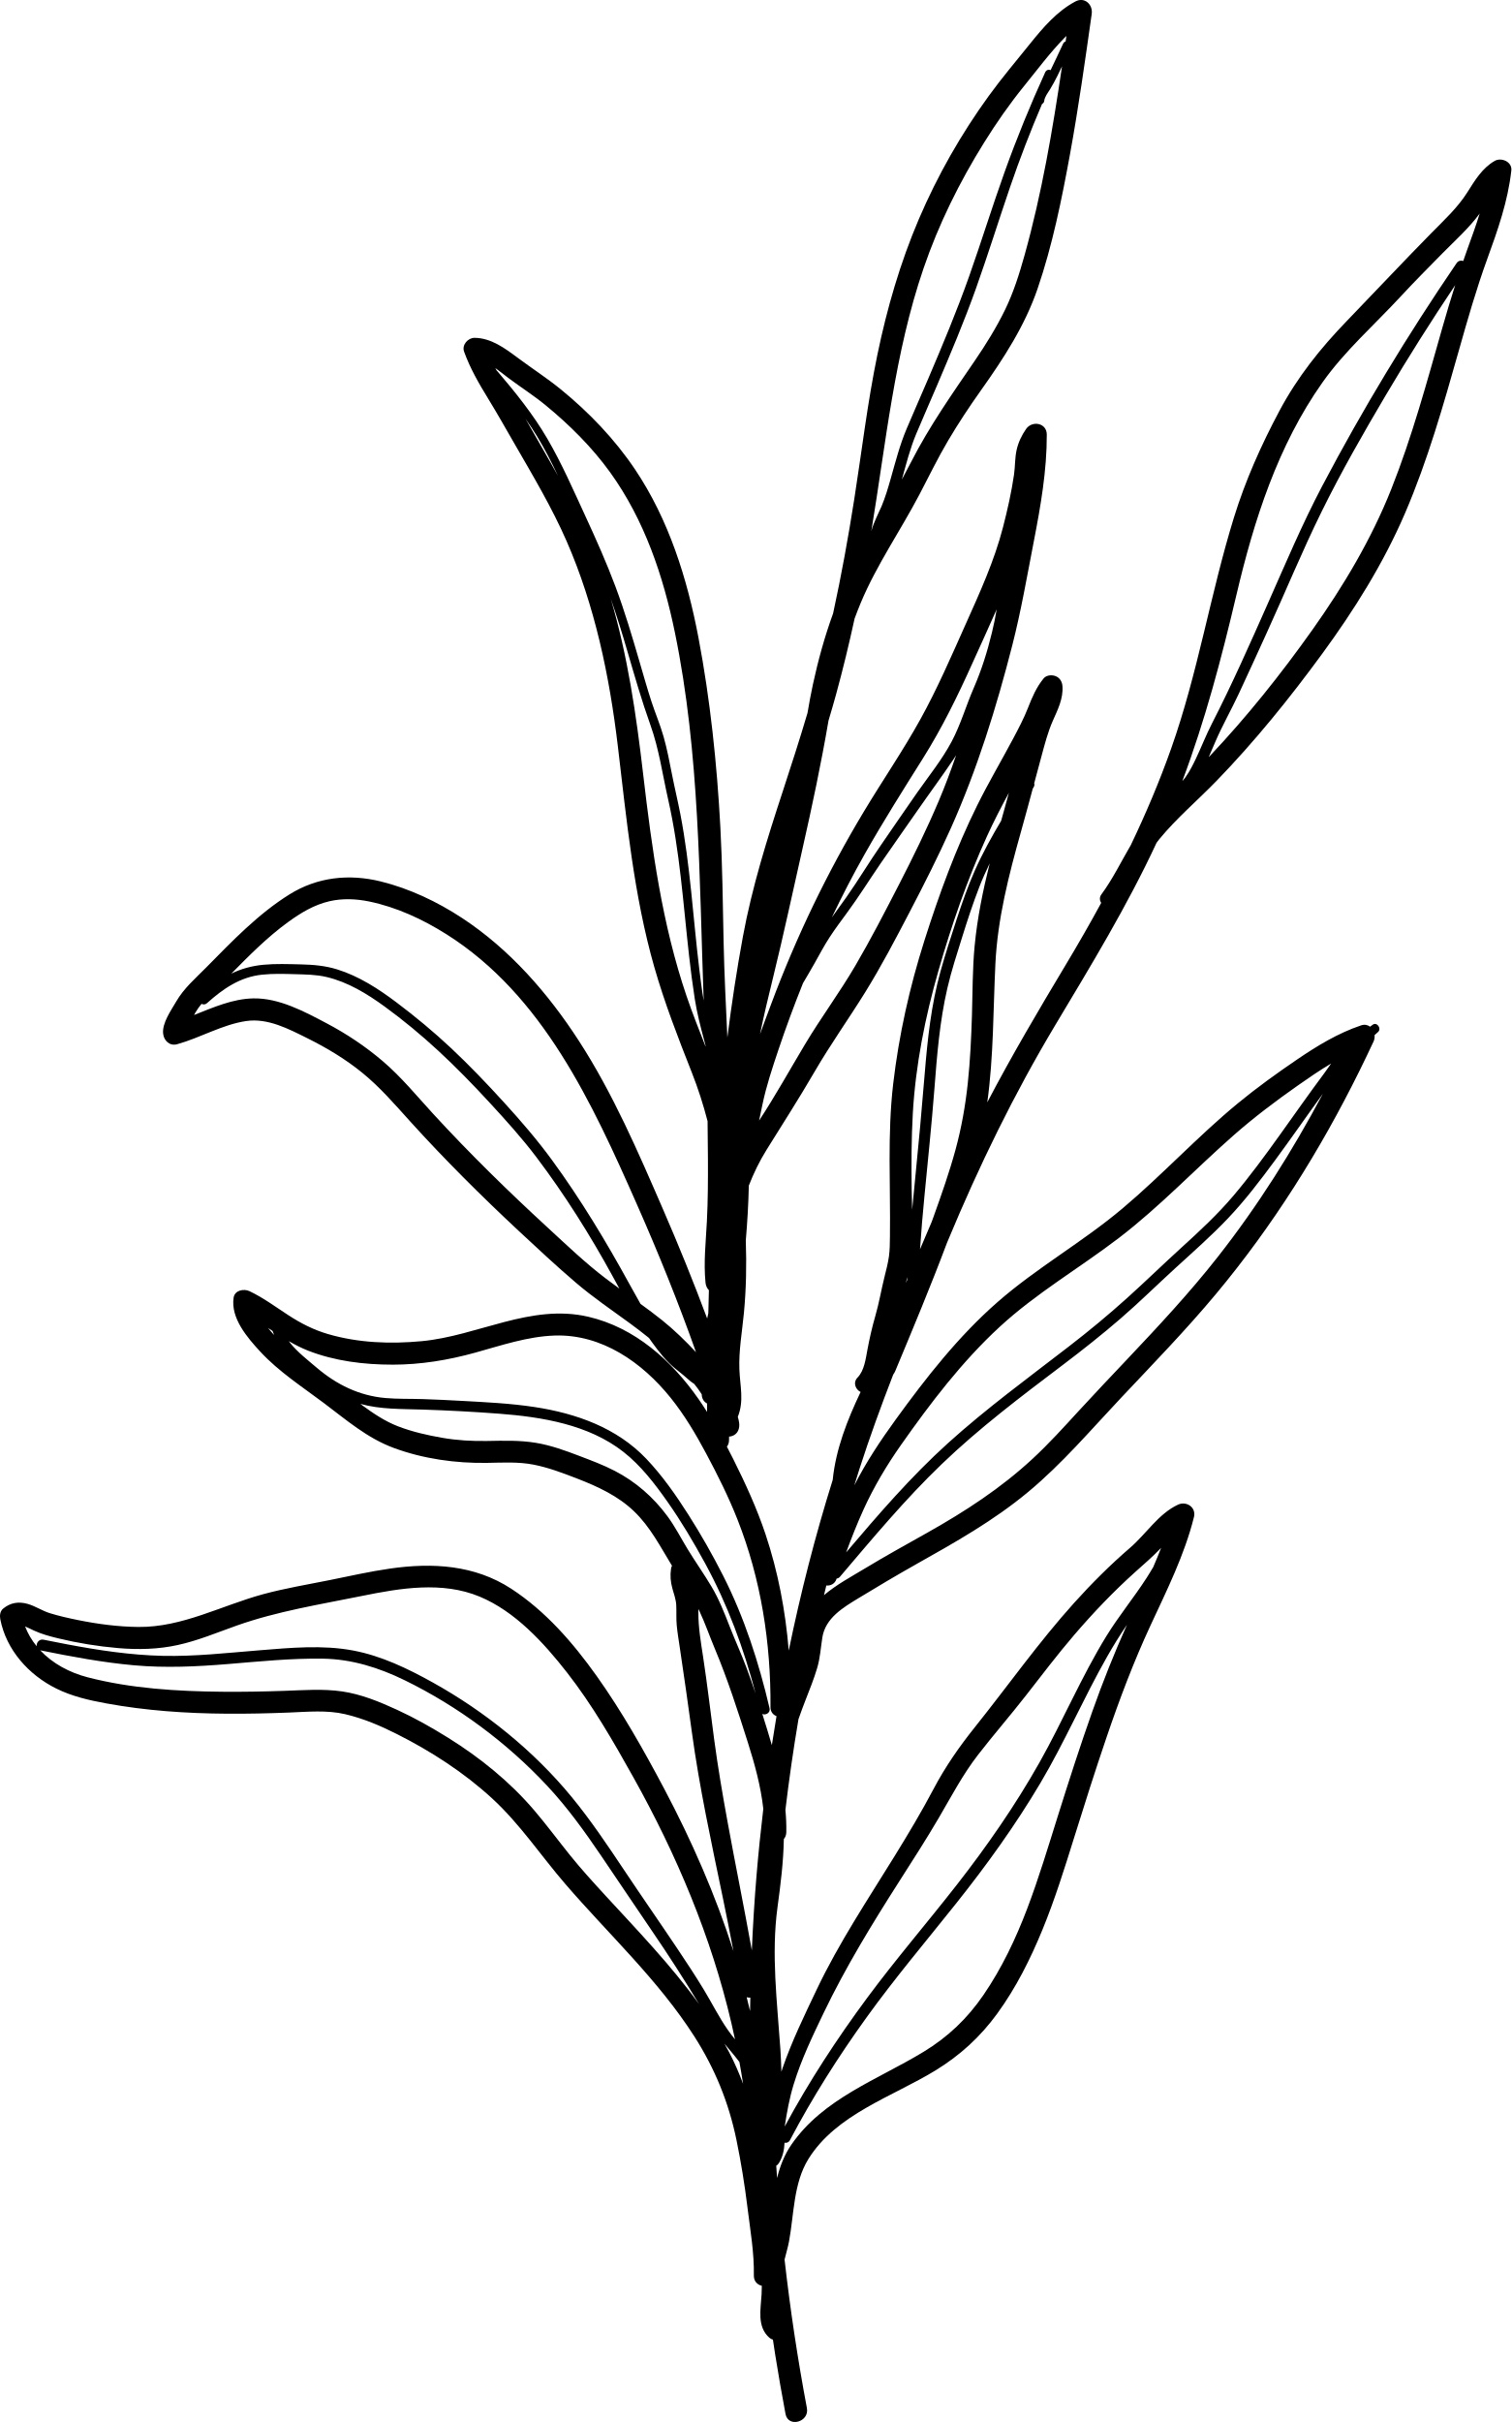
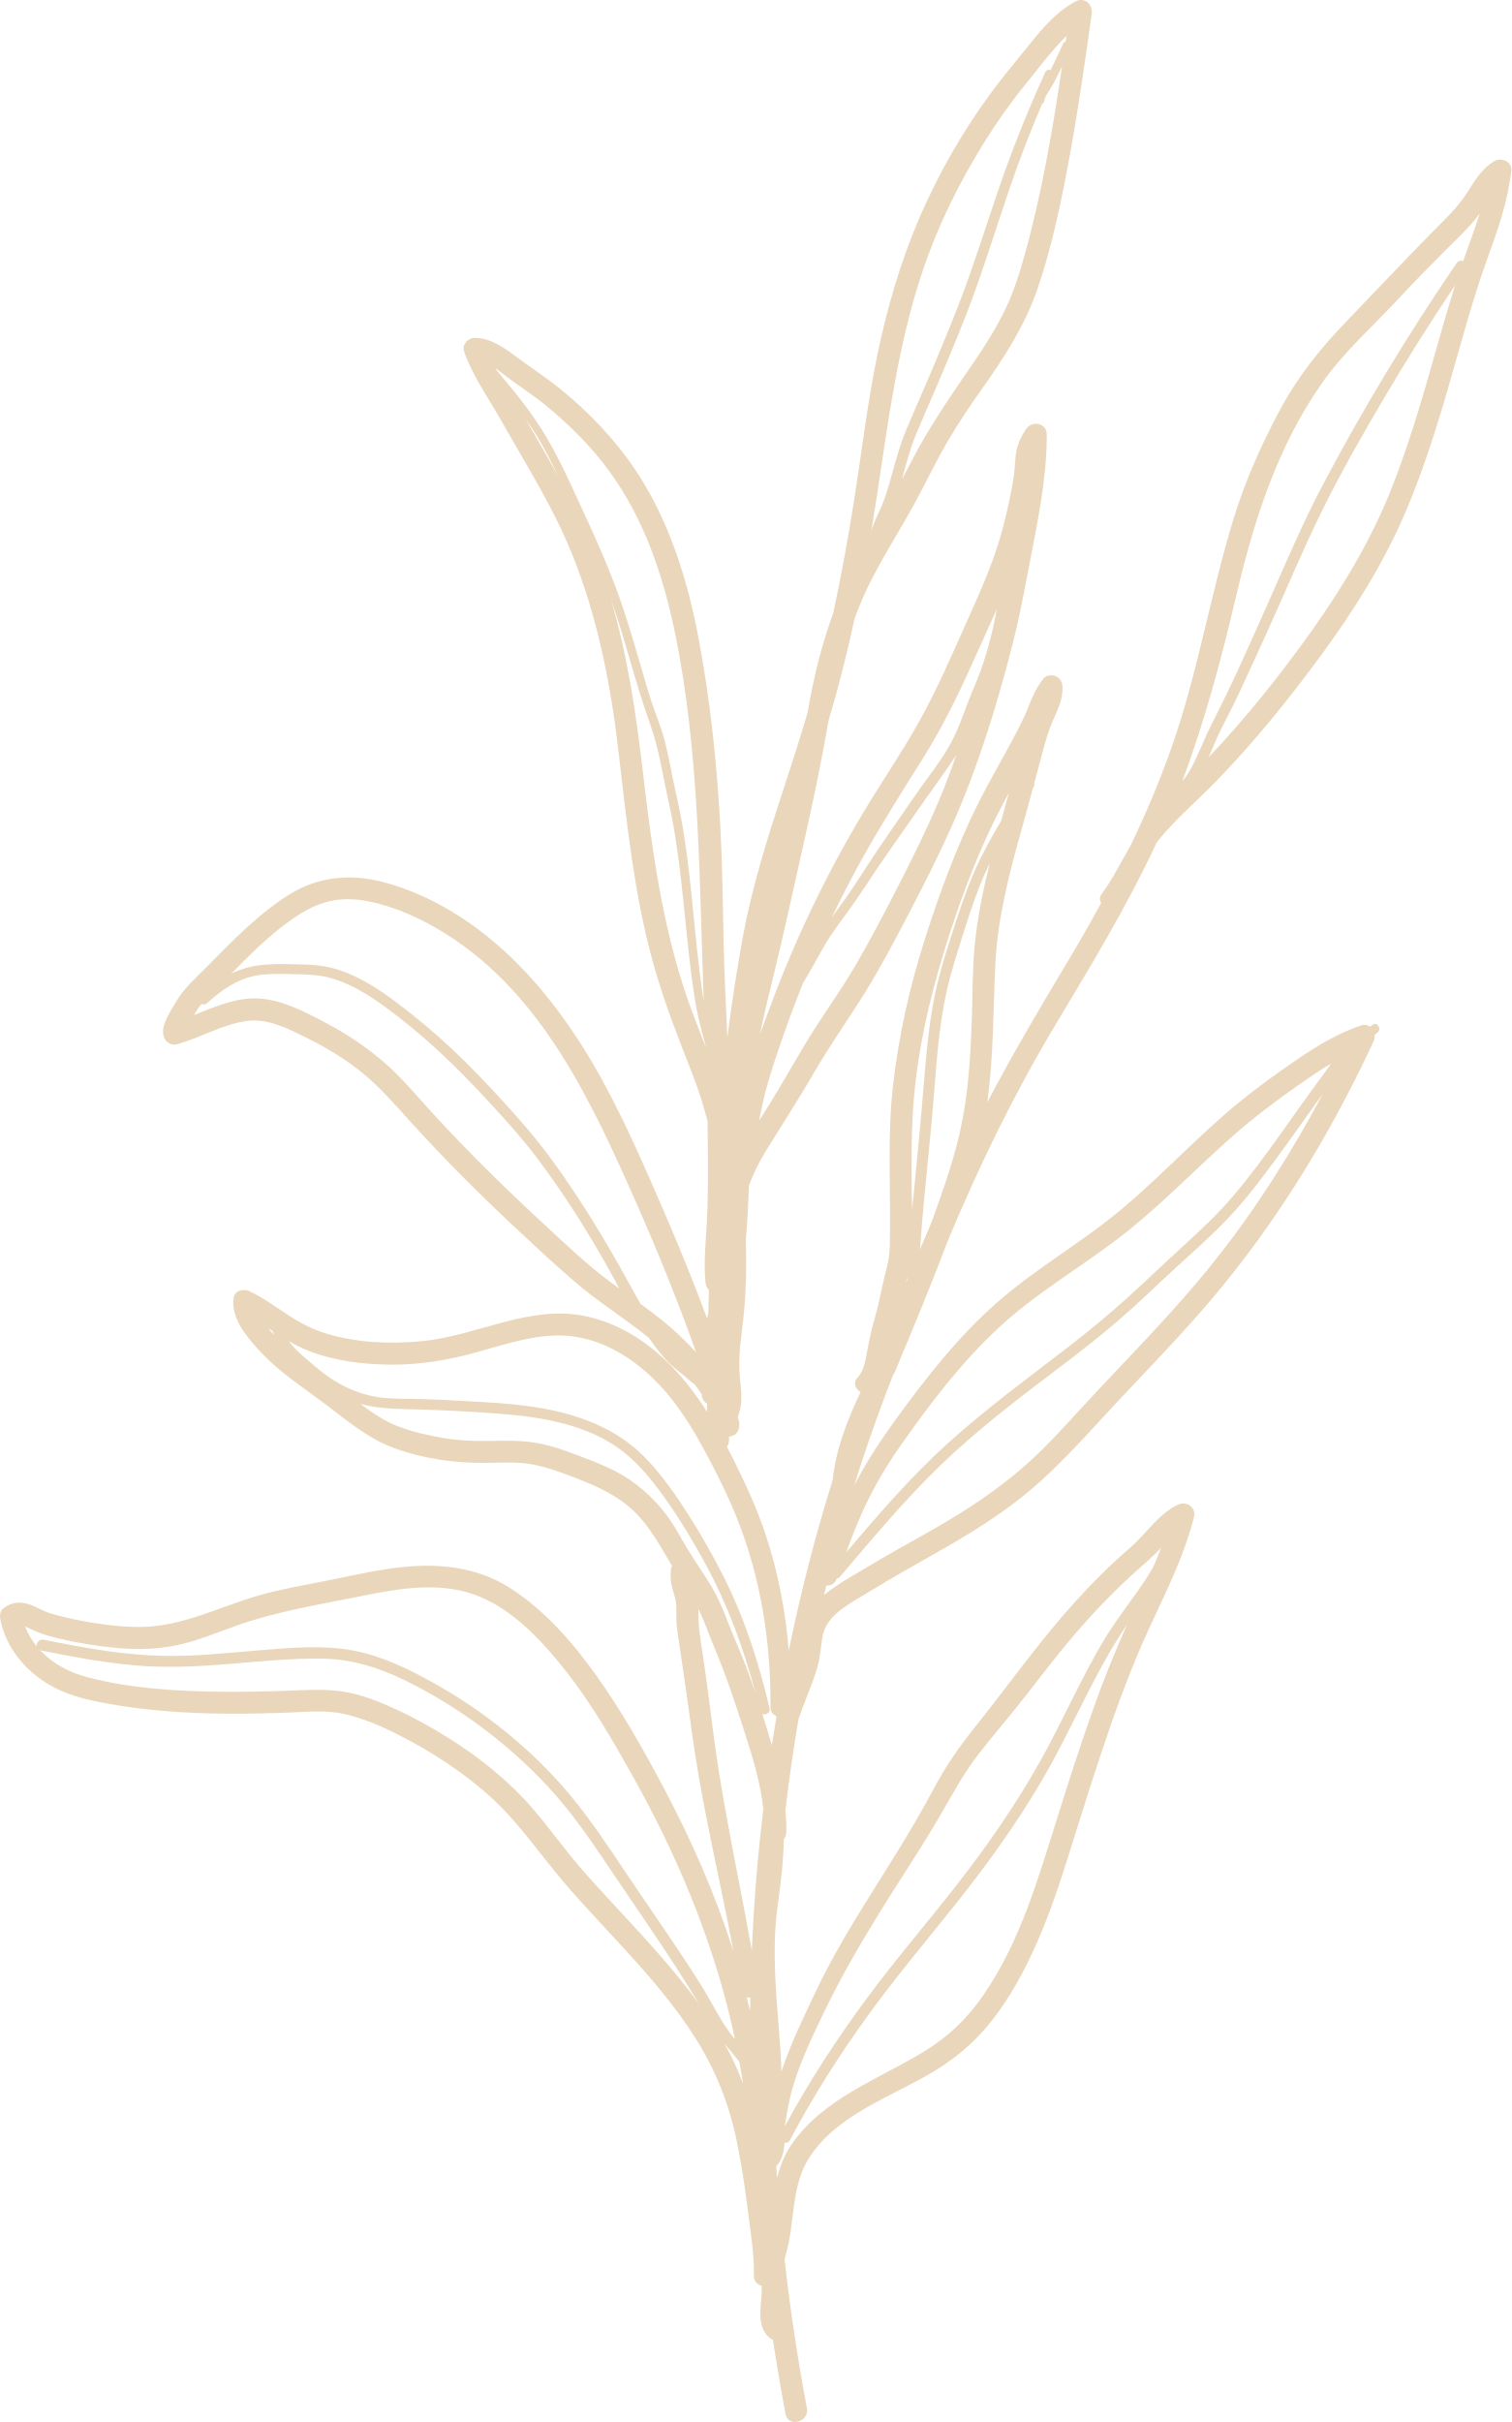
- <svg xmlns="http://www.w3.org/2000/svg" id="Layer_2" data-name="Layer 2" viewBox="0 0 227.406 364.345" fill="currentColor">
+ <svg xmlns="http://www.w3.org/2000/svg" id="Layer_2" data-name="Layer 2" viewBox="0 0 227.406 364.345" fill="#EAD7BB">
  <g id="katman_1" data-name="katman 1">
    <path d="M112.468,332.106c.418,3.389,1.02,6.773,.958,10.2-.016,.881,.538,1.395,1.198,1.552-.006,.424-.014,.849-.036,1.272-.115,2.226-.735,4.838,1.162,6.532,.158,.141,.346,.237,.544,.292,.114,.752,.223,1.504,.342,2.255,.475,2.985,.996,5.963,1.556,8.933,.397,2.107,3.612,1.214,3.216-.887-1.396-7.405-2.517-14.86-3.361-22.345,.212-.901,.493-1.786,.664-2.699,.765-4.093,.658-8.768,2.914-12.416,4.181-6.758,12.689-9.392,19.134-13.342,3.697-2.266,6.726-5.03,9.279-8.536,2.844-3.907,5.009-8.232,6.836-12.694,1.842-4.499,3.294-9.144,4.739-13.782,1.571-5.043,3.172-10.078,4.874-15.079,1.939-5.697,4.061-11.325,6.592-16.788,2.471-5.334,5.135-10.627,6.564-16.36,.368-1.475-1.142-2.459-2.417-1.858-2.94,1.384-4.785,4.405-7.194,6.479-2.984,2.569-5.774,5.358-8.41,8.282-5.339,5.921-9.951,12.467-14.928,18.687-2.365,2.956-4.472,5.979-6.239,9.33-1.807,3.427-3.798,6.753-5.832,10.049-4.067,6.593-8.38,13.05-11.718,20.059-1.855,3.894-3.76,7.807-5.168,11.891-.06,.174-.108,.35-.165,.524-.036-1.143-.079-2.285-.157-3.425-.484-7.09-1.393-14.258-.429-21.341,.465-3.417,.889-6.79,.951-10.243,.218-.255,.363-.591,.371-1.018,.023-1.125-.029-2.249-.134-3.37,.545-4.563,1.197-9.113,1.966-13.643,.339-.98,.699-1.949,1.073-2.904,.619-1.581,1.247-3.144,1.734-4.773,.456-1.526,.537-3.051,.784-4.613,.46-2.907,3.075-4.475,5.406-5.891,2.868-1.742,5.745-3.458,8.67-5.103,5.878-3.308,11.677-6.56,16.884-10.889,5.152-4.284,9.474-9.386,14.057-14.246,4.808-5.099,9.697-10.137,14.191-15.52,8.546-10.236,15.699-21.635,21.603-33.58,.725-1.466,1.432-2.94,2.124-4.422,.141-.301,.186-.636,.152-.96,.184-.158,.365-.32,.541-.488,.545-.519-.201-1.549-.825-1.069-.129,.099-.261,.194-.393,.288-.349-.267-.81-.378-1.343-.199-3.461,1.161-6.607,3.072-9.609,5.116-3.06,2.084-6.082,4.254-8.941,6.608-6.056,4.987-11.381,10.784-17.378,15.834-6.001,5.053-12.887,8.907-18.797,14.082-5.88,5.149-10.726,11.346-15.301,17.651-2.306,3.178-4.459,6.414-6.231,9.905,.257-.824,.508-1.65,.773-2.472,1.541-4.786,3.265-9.507,5.081-14.193,.121-.158,.224-.336,.304-.528,2.666-6.39,5.34-12.78,7.774-19.263,.056-.135,.112-.269,.169-.404,4.665-11.203,9.902-21.962,16.137-32.379,5.387-9,10.825-17.921,15.238-27.428,.141-.183,.274-.371,.421-.55,2.589-3.151,5.771-5.838,8.608-8.764,5.749-5.931,10.987-12.415,15.865-19.076,4.856-6.63,9.253-13.651,12.504-21.216,3.401-7.915,5.754-16.214,8.096-24.487,1.306-4.615,2.618-9.207,4.258-13.717,1.585-4.359,3.116-8.692,3.628-13.327,.144-1.304-1.502-2.004-2.501-1.435-1.886,1.075-3.005,2.966-4.135,4.75-1.472,2.323-3.514,4.19-5.434,6.142-4.279,4.35-8.445,8.802-12.685,13.189-3.999,4.137-7.425,8.432-10.14,13.523-2.747,5.152-5.117,10.459-6.843,16.042-3.548,11.481-5.409,23.358-9.432,34.717-1.765,4.985-3.816,9.823-6.082,14.555-1.46,2.489-2.709,5.093-4.433,7.432-.314,.426-.262,.894-.028,1.274-1.689,3.108-3.455,6.18-5.282,9.227-4.118,6.871-8.164,13.714-11.854,20.769,.961-6.935,.882-13.892,1.221-20.868,.329-6.769,2.02-13.342,3.846-19.838,.607-2.158,1.192-4.32,1.774-6.483,.044-.073,.09-.146,.134-.218,.128-.21,.142-.416,.085-.593,.367-1.368,.734-2.736,1.104-4.104,.48-1.773,.951-3.602,1.694-5.286,.736-1.668,1.582-3.321,1.454-5.201-.045-.666-.379-1.261-1.022-1.519-.57-.229-1.393-.171-1.816,.344-1.094,1.331-1.729,2.84-2.353,4.432-.626,1.596-1.426,3.109-2.23,4.622-1.78,3.351-3.714,6.619-5.398,10.02-3.242,6.547-5.755,13.434-7.963,20.39-2.227,7.019-3.829,14.187-4.686,21.503-.897,7.655-.386,15.335-.492,23.016-.013,.982-.012,1.977-.148,2.952-.145,1.033-.41,2.05-.663,3.06-.495,1.976-.826,3.986-1.395,5.943-.485,1.667-.856,3.318-1.177,5.022-.257,1.365-.466,3.154-1.48,4.199-.757,.78-.298,1.814,.45,2.181-1.999,4.209-3.726,8.573-4.197,13.226-2.641,8.432-4.835,17.009-6.615,25.672-.489-5.957-1.606-11.86-3.505-17.533-1.303-3.892-3.02-7.618-4.85-11.286-.31-.621-.629-1.238-.951-1.854,.197-.252,.32-.582,.321-.991,.001-.176,.007-.352,.008-.528,.119-.004,.236-.017,.346-.048,.956-.263,1.296-1.157,1.165-2.051-.043-.293-.114-.583-.198-.87,.966-2.404,.332-4.629,.238-7.141-.107-2.832,.413-5.675,.681-8.485,.343-3.603,.41-7.261,.283-10.9,.232-2.747,.396-5.499,.455-8.258,.725-1.856,1.593-3.656,2.669-5.383,2.437-3.909,4.909-7.764,7.226-11.75,2.371-4.078,5.095-7.896,7.58-11.897,2.451-3.946,4.603-8.067,6.751-12.182,2.164-4.148,4.279-8.323,6.191-12.595,3.949-8.828,6.84-18.143,9.234-27.505,1.318-5.154,2.219-10.397,3.232-15.617,1.027-5.293,1.965-10.649,1.949-16.059-.005-1.75-2.193-2.141-3.107-.842-.667,.948-1.178,2.024-1.431,3.16-.273,1.226-.212,2.476-.391,3.712-.387,2.672-.983,5.296-1.656,7.909-1.305,5.066-3.484,9.826-5.614,14.584-2.158,4.82-4.253,9.68-6.813,14.305-2.63,4.752-5.721,9.25-8.517,13.905-5.527,9.199-10.169,18.848-13.925,28.902-.565,1.514-1.143,3.042-1.698,4.582,.599-2.892,1.288-5.768,2-8.661,1.58-6.42,2.957-12.892,4.417-19.34,1.445-6.38,2.792-12.736,3.894-19.183,.397-1.326,.785-2.654,1.151-3.99,1.029-3.761,1.946-7.551,2.775-11.361,.288-.78,.588-1.555,.907-2.321,2.395-5.739,5.995-10.893,8.873-16.386,1.418-2.706,2.741-5.443,4.298-8.075,1.536-2.598,3.203-5.115,4.951-7.575,3.39-4.77,6.591-9.681,8.5-15.256,2.242-6.548,3.639-13.45,4.881-20.246,1.279-6.998,2.268-14.044,3.265-21.087,.2-1.411-1.062-2.616-2.448-1.882-2.785,1.476-4.882,3.941-6.828,6.359-2.078,2.582-4.221,5.112-6.171,7.794-4.183,5.754-7.763,12.037-10.558,18.579-2.807,6.569-4.797,13.43-6.244,20.419-1.489,7.192-2.341,14.482-3.479,21.732-.903,5.751-1.942,11.483-3.181,17.171-1.274,3.49-2.263,7.092-3.044,10.704-.307,1.42-.565,2.849-.81,4.281-1.168,3.934-2.424,7.842-3.708,11.749-2.367,7.202-4.638,14.44-6.015,21.907-.928,5.028-1.688,10.086-2.334,15.159-.216-4.779-.465-9.556-.565-14.341-.121-5.771-.179-11.546-.489-17.312-.511-9.496-1.519-19.133-3.293-28.481-1.687-8.89-4.466-17.775-9.555-25.341-3.049-4.534-6.899-8.55-11.126-11.999-2.092-1.707-4.351-3.163-6.512-4.772-1.907-1.42-4.01-2.987-6.495-3.004-.999-.007-1.943,1.062-1.579,2.073,.902,2.509,2.229,4.8,3.618,7.065,1.372,2.238,2.659,4.522,3.97,6.796,2.768,4.799,5.618,9.572,7.841,14.656,4.253,9.727,6.449,20.3,7.702,30.801,1.327,11.125,2.394,22.434,5.484,33.245,1.546,5.41,3.584,10.649,5.649,15.877,.944,2.39,1.727,4.838,2.372,7.324,.026,1.889,.046,3.778,.054,5.667,.014,3.13,.002,6.267-.157,9.394-.156,3.083-.514,6.152-.206,9.238,.047,.474,.24,.854,.509,1.13-.033,1.151-.061,2.302-.087,3.453-.058,.268-.116,.536-.174,.803-2.069-5.551-4.305-11.041-6.665-16.477-3.747-8.63-7.513-17.384-12.645-25.301-4.646-7.169-10.392-13.759-17.576-18.474-3.718-2.44-7.895-4.428-12.223-5.494-4.766-1.174-9.537-.674-13.742,1.95-4.728,2.951-8.621,7.038-12.509,10.976-1.636,1.657-3.371,3.13-4.55,5.173-.751,1.301-2.111,3.203-1.948,4.783,.109,1.055,.978,1.918,2.107,1.605,3.493-.967,6.799-2.96,10.397-3.489,3.253-.478,6.395,1.193,9.22,2.597,2.89,1.436,5.691,3.117,8.201,5.152,2.705,2.194,4.935,4.796,7.263,7.369,5.21,5.758,10.724,11.236,16.401,16.532,2.795,2.607,5.602,5.22,8.508,7.704,2.584,2.209,5.403,4.12,8.145,6.124,.973,.711,1.932,1.441,2.865,2.203,.141,.201,.278,.405,.423,.604,1.077,1.483,2.21,2.961,3.657,4.101,.707,.557,1.387,1.118,2.057,1.719,.167,.15,.414,.31,.664,.482,.403,.499,.779,1.012,1.132,1.564,.007,.679,.348,1.14,.809,1.389-.002,.421-.002,.843-.004,1.264-.416-.657-.841-1.308-1.288-1.946-4.041-5.774-9.57-10.757-16.609-12.379-8.652-1.994-16.594,2.884-25.031,3.679-4.719,.445-9.578,.266-14.146-1.079-2.148-.632-4.047-1.606-5.92-2.824-1.925-1.252-3.775-2.63-5.856-3.619-.838-.398-2.214-.153-2.386,.971-.472,3.082,2.062,6.023,4.014,8.132,2.792,3.018,6.311,5.285,9.579,7.739,3.346,2.513,6.481,5.247,10.46,6.726,4.452,1.655,9.351,2.34,14.081,2.263,2.326-.038,4.7-.183,6.997,.266,2.235,.437,4.371,1.25,6.489,2.067,3.162,1.22,6.193,2.623,8.613,4.938,2.457,2.351,3.966,5.334,5.725,8.207-.067,.128-.121,.268-.145,.432-.154,1.048-.075,1.997,.212,3.017,.233,.829,.532,1.621,.573,2.487,.048,1.014-.024,2.032,.075,3.044,.108,1.107,.29,2.21,.455,3.309,.634,4.229,1.236,8.454,1.812,12.691,1.138,8.37,2.941,16.636,4.654,24.902,.558,2.694,1.098,5.392,1.611,8.095-2.699-8.453-6.292-16.638-10.428-24.445-3.071-5.796-6.342-11.592-10.148-16.942-3.551-4.992-7.694-9.77-12.866-13.139-5.517-3.594-11.857-3.938-18.209-3.031-3.074,.439-6.102,1.13-9.144,1.743-3.32,.669-6.65,1.218-9.924,2.102-6.275,1.694-12.195,5.011-18.832,4.94-3.042-.032-6.077-.431-9.056-1.034-1.421-.287-2.848-.608-4.234-1.033-1.161-.356-2.181-1.07-3.354-1.403-1.365-.387-2.592-.192-3.693,.712-.466,.383-.531,1.061-.424,1.605,.905,4.623,4.275,8.365,8.431,10.422,2.381,1.179,4.908,1.751,7.508,2.227,2.95,.541,5.931,.918,8.919,1.163,6.161,.506,12.371,.46,18.544,.219,2.806-.109,5.729-.403,8.49,.244,2.709,.635,5.308,1.741,7.785,2.99,5.165,2.605,10.099,5.789,14.361,9.714,4.167,3.837,7.275,8.547,10.955,12.816,6.543,7.591,13.988,14.446,19.423,22.938,3.094,4.833,5.182,9.944,6.342,15.562,.698,3.379,1.244,6.787,1.667,10.211Zm11.446-29.272c3.319-6.912,7.278-13.38,11.4-19.835,2.016-3.158,4.049-6.306,5.942-9.541,1.893-3.236,3.596-6.503,5.901-9.479,2.337-3.018,4.846-5.899,7.194-8.91,2.394-3.071,4.75-6.177,7.285-9.134,2.85-3.325,5.884-6.502,9.143-9.43,1.341-1.205,2.687-2.351,3.925-3.66-.373,.973-.775,1.935-1.188,2.893-.324,.539-.644,1.08-.985,1.609-1.927,2.993-4.195,5.738-6.061,8.772-3.762,6.116-6.543,12.764-10.067,19.011-3.638,6.448-7.873,12.55-12.425,18.384-4.454,5.708-9.178,11.188-13.489,17.01-4.569,6.172-8.775,12.612-12.42,19.373,.326-2.147,.714-4.282,1.356-6.371,1.138-3.706,2.817-7.206,4.49-10.693Zm-6.722,22.561c.58-.915,.8-1.971,.853-3.061,.303,.063,.627-.039,.817-.399,3.373-6.412,7.261-12.536,11.493-18.414,4.271-5.933,8.978-11.496,13.527-17.211,4.583-5.758,8.897-11.745,12.653-18.079,3.657-6.166,6.489-12.761,10.027-18.989,.935-1.646,1.928-3.26,3-4.821-1.901,4.246-3.625,8.563-5.18,12.951-1.844,5.203-3.536,10.463-5.191,15.729-1.475,4.695-2.889,9.415-4.637,14.018-1.727,4.548-3.831,8.974-6.585,12.995-2.43,3.547-5.337,6.311-9.007,8.544-6.935,4.218-15.085,7.003-19.887,13.96-1.068,1.548-1.715,3.252-2.155,5.026-.044-.615-.085-1.23-.125-1.845,.145-.091,.282-.219,.398-.403ZM209.323,73.603c-2.996,7.536-7.18,14.545-11.863,21.146-4.71,6.64-9.857,13.095-15.457,19.008-.045,.048-.093,.093-.138,.141,.332-.752,.65-1.51,.974-2.265,1.059-2.467,2.403-4.824,3.543-7.257,1.437-3.07,2.835-6.159,4.243-9.242,2.768-6.059,5.297-12.227,8.243-18.203,2.942-5.968,6.263-11.77,9.648-17.496,3.317-5.611,6.802-11.121,10.43-16.537-.683,2.137-1.326,4.285-1.942,6.451-2.321,8.157-4.542,16.361-7.679,24.253Zm-23.287,15.88c2.635-11.211,6.218-22.436,12.938-31.946,3.344-4.733,7.823-8.674,11.75-12.912,2.045-2.207,4.164-4.344,6.276-6.487,1.908-1.936,4.025-3.818,5.637-6.019-.564,1.817-1.215,3.61-1.862,5.388-.212,.583-.411,1.169-.615,1.754-.337-.116-.743-.052-.997,.321-7.352,10.777-14.135,21.967-20.213,33.513-3.037,5.77-5.571,11.784-8.213,17.74-2.678,6.037-5.36,12.111-8.377,17.987-.887,1.727-1.582,3.529-2.414,5.281-.455,.958-.941,1.92-1.558,2.786-.149,.209-.313,.419-.495,.61,3.43-9.128,5.901-18.479,8.142-28.017Zm-39.392,52.809c-.329,3.459-.297,6.947-.403,10.418-.104,3.416-.265,6.832-.626,10.232-.359,3.371-.95,6.719-1.842,9.991-.932,3.418-2.116,6.779-3.313,10.111-.096,.267-.196,.532-.292,.798-.585,1.359-1.164,2.722-1.741,4.085,.001-.017,.002-.035,.003-.052,.178-2.674,.413-5.344,.669-8.012,.511-5.33,1.076-10.653,1.487-15.992,.393-5.108,.797-10.232,1.959-15.234,.606-2.607,1.438-5.16,2.237-7.713,.788-2.522,1.612-5.036,2.567-7.5,.469-1.208,.999-2.387,1.564-3.549-1.023,4.085-1.867,8.209-2.268,12.418Zm-9.301,25.188c.418-7.264,1.848-14.47,3.855-21.454,1.979-6.887,4.345-13.74,7.319-20.264,1.009-2.214,2.129-4.365,3.28-6.5-.253,.946-.509,1.891-.776,2.833-.13,.459-.259,.919-.388,1.378-1.438,2.421-2.804,4.884-3.948,7.46-1.064,2.395-1.928,4.877-2.745,7.364-.854,2.598-1.7,5.212-2.435,7.847-1.396,5.006-1.95,10.195-2.371,15.36-.436,5.35-.924,10.689-1.459,16.029-.149,1.484-.294,2.968-.43,4.453-.029-1.001-.062-1.998-.074-2.985-.05-3.837-.048-7.688,.173-11.521Zm-.829,24.637c-.004,.136-.011,.272-.014,.408-.066,.16-.134,.319-.2,.478,.073-.295,.144-.591,.214-.886Zm-6.591,34.969c1.57-3.437,3.476-6.641,5.648-9.73,4.419-6.283,9.161-12.516,14.822-17.739,5.541-5.114,12.039-8.859,18.001-13.424,6.13-4.694,11.443-10.337,17.235-15.423,3.077-2.702,6.32-5.146,9.67-7.496,1.613-1.132,3.268-2.27,4.988-3.286-.336,.486-.672,.971-1.023,1.441-2.304,3.088-4.511,6.246-6.756,9.378-2.225,3.105-4.488,6.193-6.96,9.107-2.365,2.788-5.05,5.276-7.75,7.732-2.771,2.519-5.455,5.132-8.236,7.639-2.811,2.533-5.73,4.944-8.724,7.256-6.149,4.747-12.42,9.33-18.192,14.543-5.574,5.035-10.479,10.731-15.335,16.448,.806-2.175,1.65-4.335,2.614-6.445Zm-5.594,11.422c.606,.06,1.258-.213,1.517-.94,.013-.035,.025-.071,.038-.106,.172-.013,.346-.092,.498-.27,4.93-5.798,9.813-11.665,15.311-16.942,5.665-5.439,11.956-10.187,18.211-14.916,2.966-2.243,5.883-4.551,8.697-6.982,2.813-2.43,5.457-5.038,8.198-7.546,2.695-2.465,5.445-4.878,7.963-7.529,2.572-2.708,4.846-5.696,7.06-8.699,2.448-3.32,4.793-6.714,7.22-10.05-4.583,8.61-9.799,16.895-15.82,24.558-4.273,5.44-8.998,10.494-13.747,15.517-2.406,2.545-4.819,5.083-7.187,7.663-2.245,2.447-4.464,4.9-6.902,7.161-4.806,4.457-10.159,7.93-15.853,11.135-3.118,1.754-6.252,3.48-9.313,5.332-2.087,1.263-4.355,2.468-6.24,4.066,.117-.484,.23-.969,.349-1.452Zm29.82-200.094c-.786,2.811-1.651,5.569-2.933,8.199-1.298,2.663-2.865,5.186-4.533,7.631-3.398,4.982-6.833,9.844-9.585,15.23-.457,.894-.927,1.781-1.404,2.663,.648-2.313,1.222-4.617,2.151-6.845,1.014-2.433,2.09-4.841,3.123-7.267,2.066-4.854,4.126-9.713,5.896-14.685,1.797-5.047,3.388-10.161,5.122-15.228,1.444-4.22,3.053-8.379,4.804-12.479,.16-.074,.293-.218,.321-.44,.081-.651,.538-1.204,.872-1.745,.402-.652,.761-1.335,1.107-2.018,.243-.482,.472-.97,.703-1.457-1.412,9.571-3.035,19.119-5.643,28.441Zm-15.192,1.955c2.274-6.647,5.397-12.953,9.107-18.913,1.849-2.97,3.854-5.848,6.06-8.565,1.96-2.413,3.845-4.958,6.021-7.182,.101-.104,.207-.2,.309-.301-.04,.279-.081,.558-.121,.837-.148,.034-.283,.134-.372,.321-.631,1.326-1.239,2.663-1.883,3.983-.3-.117-.646-.048-.822,.336-2.232,4.9-4.273,9.885-6.089,14.954-1.866,5.208-3.5,10.497-5.345,15.713-1.86,5.257-4.014,10.393-6.204,15.518-1.061,2.482-2.156,4.95-3.207,7.436-1.029,2.433-1.664,4.932-2.384,7.465-.403,1.417-.825,2.853-1.396,4.214-.015,.032-.081,.179-.098,.214-.066,.14-.132,.279-.198,.419-.179,.381-.355,.763-.52,1.15-.206,.48-.542,1.221-.719,1.963,2.205-13.285,3.475-26.745,7.861-39.562Zm-26.611,260.077c.182,.055,.371,.073,.552,.056-.013,.672-.035,1.345-.043,2.017-.163-.693-.333-1.384-.509-2.074Zm28.896-179.951c-1.796,4.237-3.824,8.373-5.927,12.463-2.128,4.139-4.265,8.284-6.615,12.303-2.368,4.05-5.169,7.812-7.577,11.837-2.295,3.836-4.459,7.739-6.91,11.479,.169-.812,.339-1.624,.509-2.436,.586-2.797,1.485-5.495,2.395-8.205,1.135-3.381,2.374-6.729,3.703-10.039,.582-.98,1.16-1.963,1.72-2.956,.754-1.336,1.462-2.692,2.304-3.977,.817-1.247,1.707-2.444,2.592-3.644,1.794-2.433,3.383-4.99,5.093-7.481,1.834-2.671,3.711-5.312,5.559-7.973,1.821-2.622,3.725-5.186,5.503-7.837,.097-.144,.183-.293,.276-.439-.801,2.326-1.661,4.631-2.624,6.904Zm-11.121,7.96c2.769-4.888,5.769-9.639,8.758-14.394,2.861-4.552,5.209-9.352,7.411-14.25,1.218-2.708,2.477-5.415,3.671-8.15-.185,1.173-.431,2.327-.712,3.489-.693,2.868-1.561,5.64-2.74,8.346-1.159,2.66-1.955,5.48-3.318,8.049-1.432,2.699-3.412,5.149-5.164,7.645-1.861,2.652-3.681,5.333-5.522,7.999-1.772,2.566-3.376,5.247-5.171,7.795-.715,1.016-1.454,2.016-2.177,3.028,1.548-3.24,3.194-6.433,4.965-9.558ZM76.487,56.858c1.849,1.385,3.796,2.618,5.585,4.086,3.597,2.951,7.002,6.326,9.728,10.108,5.15,7.144,7.993,15.568,9.751,24.125,3.744,18.222,3.648,36.844,4.326,55.353-.271-1.567-.467-3.151-.659-4.726-.947-7.771-1.361-15.617-2.847-23.316-.382-1.978-.858-3.937-1.247-5.914-.378-1.923-.741-3.853-1.276-5.74-.517-1.827-1.27-3.572-1.855-5.376-.63-1.945-1.186-3.915-1.759-5.877-1.115-3.819-2.24-7.637-3.639-11.364-1.337-3.561-2.883-7.04-4.478-10.491-1.83-3.96-3.584-8-5.787-11.771-2.117-3.624-4.756-6.902-7.474-10.088-.028-.032-.059-.046-.088-.069-.082-.145-.168-.288-.247-.434,.707,.495,1.369,1.05,1.964,1.496Zm2.577,6.134c.598,.85,1.175,1.716,1.719,2.604,1.187,1.936,2.211,3.963,3.184,6.015-.67-1.217-1.354-2.428-2.052-3.636-.956-1.656-1.896-3.325-2.851-4.984Zm24.25,86.894c-3.684-10.817-5.226-22.137-6.546-33.445-1.042-8.922-2.324-17.792-4.876-26.385,.913,2.609,1.732,5.249,2.506,7.907,1.088,3.735,2.158,7.453,3.47,11.117,1.301,3.635,1.821,7.468,2.671,11.22,1.752,7.728,2.253,15.646,3.142,23.5,.244,2.159,.518,4.314,.854,6.461,.333,2.126,.869,4.197,1.427,6.273,.068,.252,.128,.506,.192,.758,.002,.046,.004,.092,.006,.138-.98-2.504-1.979-5.003-2.845-7.545Zm-59.936-11.201c1.903-1.38,3.896-2.583,6.208-3.114,1.95-.447,3.998-.361,5.948,.04,4.129,.851,8.072,2.681,11.624,4.919,14.538,9.164,21.963,25.461,28.647,40.588,3.236,7.324,6.245,14.75,8.919,22.297-1.595-1.706-3.271-3.342-5.085-4.799-1.066-.856-2.164-1.669-3.268-2.473-.557-.969-1.1-1.947-1.635-2.925-3.538-6.455-7.348-12.783-11.698-18.729-2.227-3.044-4.677-5.88-7.216-8.664-2.558-2.806-5.182-5.557-7.953-8.155-2.611-2.448-5.366-4.734-8.226-6.886-2.725-2.05-5.648-3.946-8.932-4.962-1.782-.551-3.567-.703-5.421-.746-1.878-.043-3.764-.122-5.639,.054-1.701,.159-3.318,.581-4.848,1.335,2.713-2.751,5.442-5.509,8.575-7.781Zm47.757,53.635c-3.062-2.329-5.868-5.019-8.697-7.621-5.967-5.488-11.771-11.162-17.255-17.134-2.475-2.695-4.785-5.536-7.577-7.919-2.589-2.21-5.429-4.11-8.438-5.699-3.34-1.764-7.162-3.828-11.036-3.757-3.124,.057-6.025,1.352-8.935,2.498,.073-.129,.144-.259,.218-.387,.268-.463,.577-.886,.909-1.288,.245,.127,.556,.131,.818-.104,2.415-2.161,4.958-3.933,8.267-4.285,1.637-.174,3.291-.127,4.933-.078,1.618,.049,3.213,.052,4.797,.427,3.208,.759,6.078,2.513,8.718,4.431,2.82,2.049,5.516,4.288,8.076,6.652,2.69,2.483,5.243,5.113,7.724,7.803,2.456,2.664,4.889,5.353,7.074,8.246,4.262,5.643,8.084,11.724,11.473,17.928,.329,.602,.657,1.205,.986,1.808-.69-.501-1.377-1.006-2.056-1.522Zm-32.09,12.969c4.261-.002,8.369-.678,12.468-1.811,3.916-1.082,7.867-2.438,11.963-2.57,7.075-.227,13.152,4.054,17.416,9.348,2.083,2.586,3.795,5.477,5.357,8.4,1.722,3.221,3.372,6.525,4.713,9.924,3.55,9,5.033,18.578,4.967,28.227-.005,.712,.395,1.162,.905,1.355-.244,1.453-.478,2.908-.7,4.364-.456-1.565-.937-3.13-1.433-4.691,.49,.234,1.253-.165,1.088-.867-1.617-6.882-3.783-13.624-6.99-19.941-1.59-3.131-3.332-6.203-5.22-9.165-1.879-2.947-3.928-5.885-6.344-8.421-4.448-4.669-10.539-6.824-16.795-7.777-3.66-.557-7.362-.73-11.055-.933-1.936-.106-3.873-.203-5.811-.264-1.868-.059-3.75,.004-5.612-.162-3.935-.349-7.327-2.023-10.307-4.56-1.357-1.155-2.897-2.344-4.014-3.739-.065-.081-.122-.168-.183-.251,.93,.538,1.889,1.03,2.904,1.427,3.992,1.565,8.418,2.106,12.683,2.104Zm-18.033-5.065c.074,.202,.149,.404,.232,.602-.314-.344-.621-.693-.913-1.055,.227,.151,.454,.303,.682,.453Zm62.479,32.865c-1.03-1.686-1.912-3.443-3.092-5.035-2.103-2.837-4.741-5.147-7.882-6.778-1.727-.897-3.554-1.574-5.369-2.268-2.119-.81-4.271-1.589-6.518-1.961-2.436-.403-4.884-.322-7.342-.28-2.272,.039-4.488-.085-6.728-.472-2.27-.392-4.567-.913-6.719-1.75-1.894-.737-3.629-1.892-5.261-3.087-.121-.088-.239-.18-.359-.269,3.051,.846,6.196,.751,9.355,.855,3.843,.126,7.693,.329,11.527,.62,6.449,.489,13.45,1.635,18.683,5.733,2.646,2.072,4.739,4.806,6.658,7.538,2.077,2.956,3.921,6.068,5.648,9.239,3.387,6.219,5.807,12.768,7.596,19.581-.453-1.331-.917-2.658-1.407-3.968-.768-2.051-1.684-4.042-2.482-6.082-.803-2.053-1.607-4.12-2.738-6.02-1.132-1.902-2.415-3.709-3.569-5.597Zm5.965,40.902c-.748-4.087-1.446-8.185-1.999-12.304-.555-4.141-1.034-8.285-1.664-12.417-.34-2.223-.722-4.429-.715-6.683,.001-.183-.004-.364-.007-.546,.059,.119,.126,.233,.182,.353,.855,1.821,1.507,3.729,2.285,5.583,1.946,4.636,3.475,9.39,4.996,14.18,1.016,3.2,1.941,6.563,2.314,9.948-.394,3.318-.737,6.64-1.016,9.965-.316,3.77-.547,7.546-.712,11.324-1.161-6.479-2.481-12.929-3.665-19.404ZM3.775,244.669c.453,.182,.886,.413,1.33,.617,1.174,.542,2.396,.868,3.651,1.172,2.948,.714,5.963,1.204,8.984,1.464,3.027,.26,6.044,.194,9.021-.461,3.038-.668,5.912-1.878,8.833-2.915,6.123-2.171,12.54-3.181,18.886-4.47,5.767-1.171,12.055-2.231,17.683,.104,5.332,2.212,9.66,6.952,13.14,11.406,3.83,4.9,6.975,10.371,10.001,15.79,6.496,11.635,11.71,23.972,14.745,36.974,.189,.81,.367,1.62,.539,2.431-.364-.449-.72-.905-1.052-1.38-1.37-1.955-2.436-4.116-3.675-6.154-1.252-2.059-2.58-4.073-3.921-6.075-2.65-3.958-5.375-7.865-8.02-11.827-2.508-3.756-5.025-7.514-7.894-11.008-5.72-6.966-13.051-12.869-20.917-17.243-3.748-2.083-7.692-3.989-11.934-4.797-4.642-.884-9.523-.413-14.197-.035-4.832,.39-9.678,.941-14.532,.828-4.832-.113-9.616-.835-14.357-1.733-1.181-.224-2.359-.458-3.537-.695-.67-.135-1.093,.473-1.036,.985-.722-.886-1.318-1.877-1.741-2.979Zm87.226,40.381c-1.781-1.937-3.555-3.881-5.206-5.931-1.806-2.243-3.518-4.562-5.386-6.755-3.682-4.324-8.159-7.943-12.97-10.942-2.483-1.548-5.047-2.994-7.706-4.218-2.625-1.209-5.417-2.356-8.296-2.766-2.886-.411-5.78-.179-8.679-.08-3.12,.106-6.244,.165-9.367,.134-6.732-.066-13.648-.477-20.191-2.17-2.749-.711-5.299-2.083-7.159-4.072,.023,.006,.043,.016,.067,.021,4.652,.938,9.326,1.817,14.057,2.241,4.73,.424,9.43,.2,14.154-.189,4.748-.391,9.501-.88,14.272-.807,4.348,.066,8.431,1.354,12.312,3.252,8.001,3.913,15.378,9.39,21.455,15.903,3.02,3.237,5.608,6.835,8.089,10.492,2.569,3.787,5.112,7.591,7.693,11.371,2.454,3.594,4.799,7.23,7.043,10.946-4.223-5.864-9.314-11.131-14.184-16.428Zm17.995,22.372c.677,.838,1.397,1.641,2.049,2.497,.068,.09,.138,.182,.208,.275,.198,1.091,.385,2.182,.553,3.276-.602-1.608-1.288-3.193-2.101-4.75-.229-.438-.469-.869-.709-1.299Z" />
  </g>
</svg>
